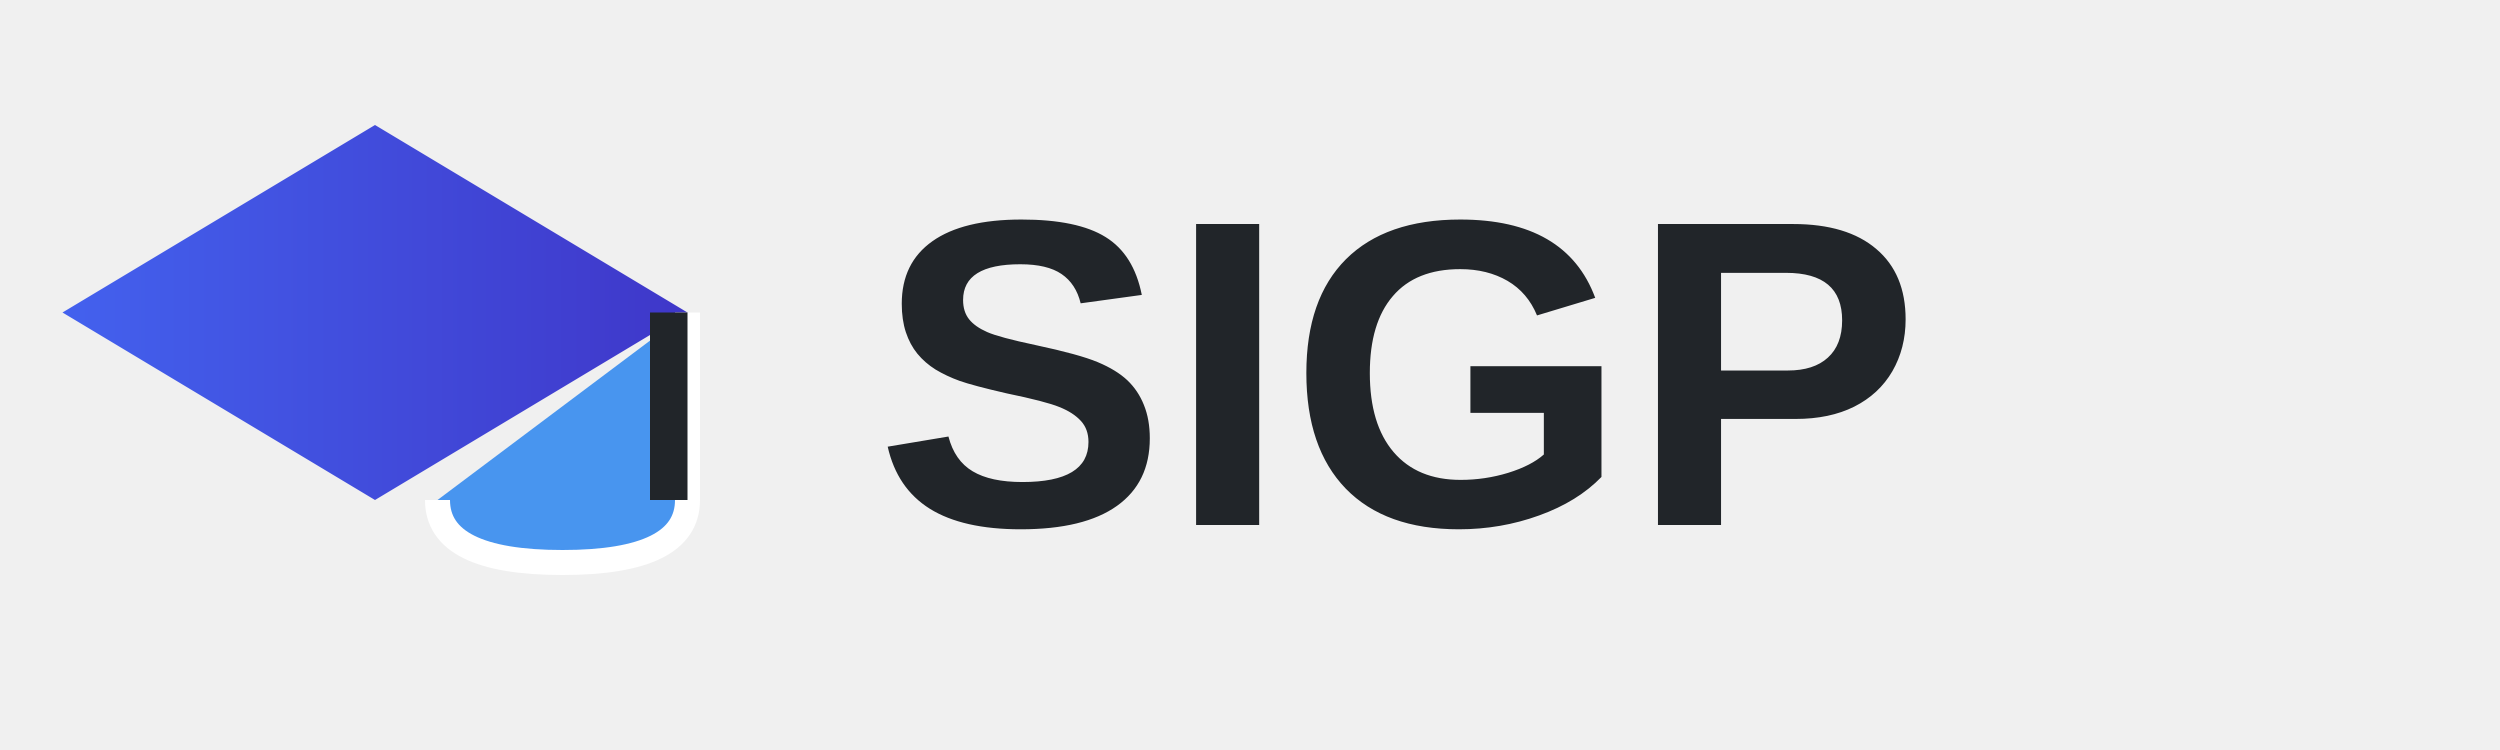
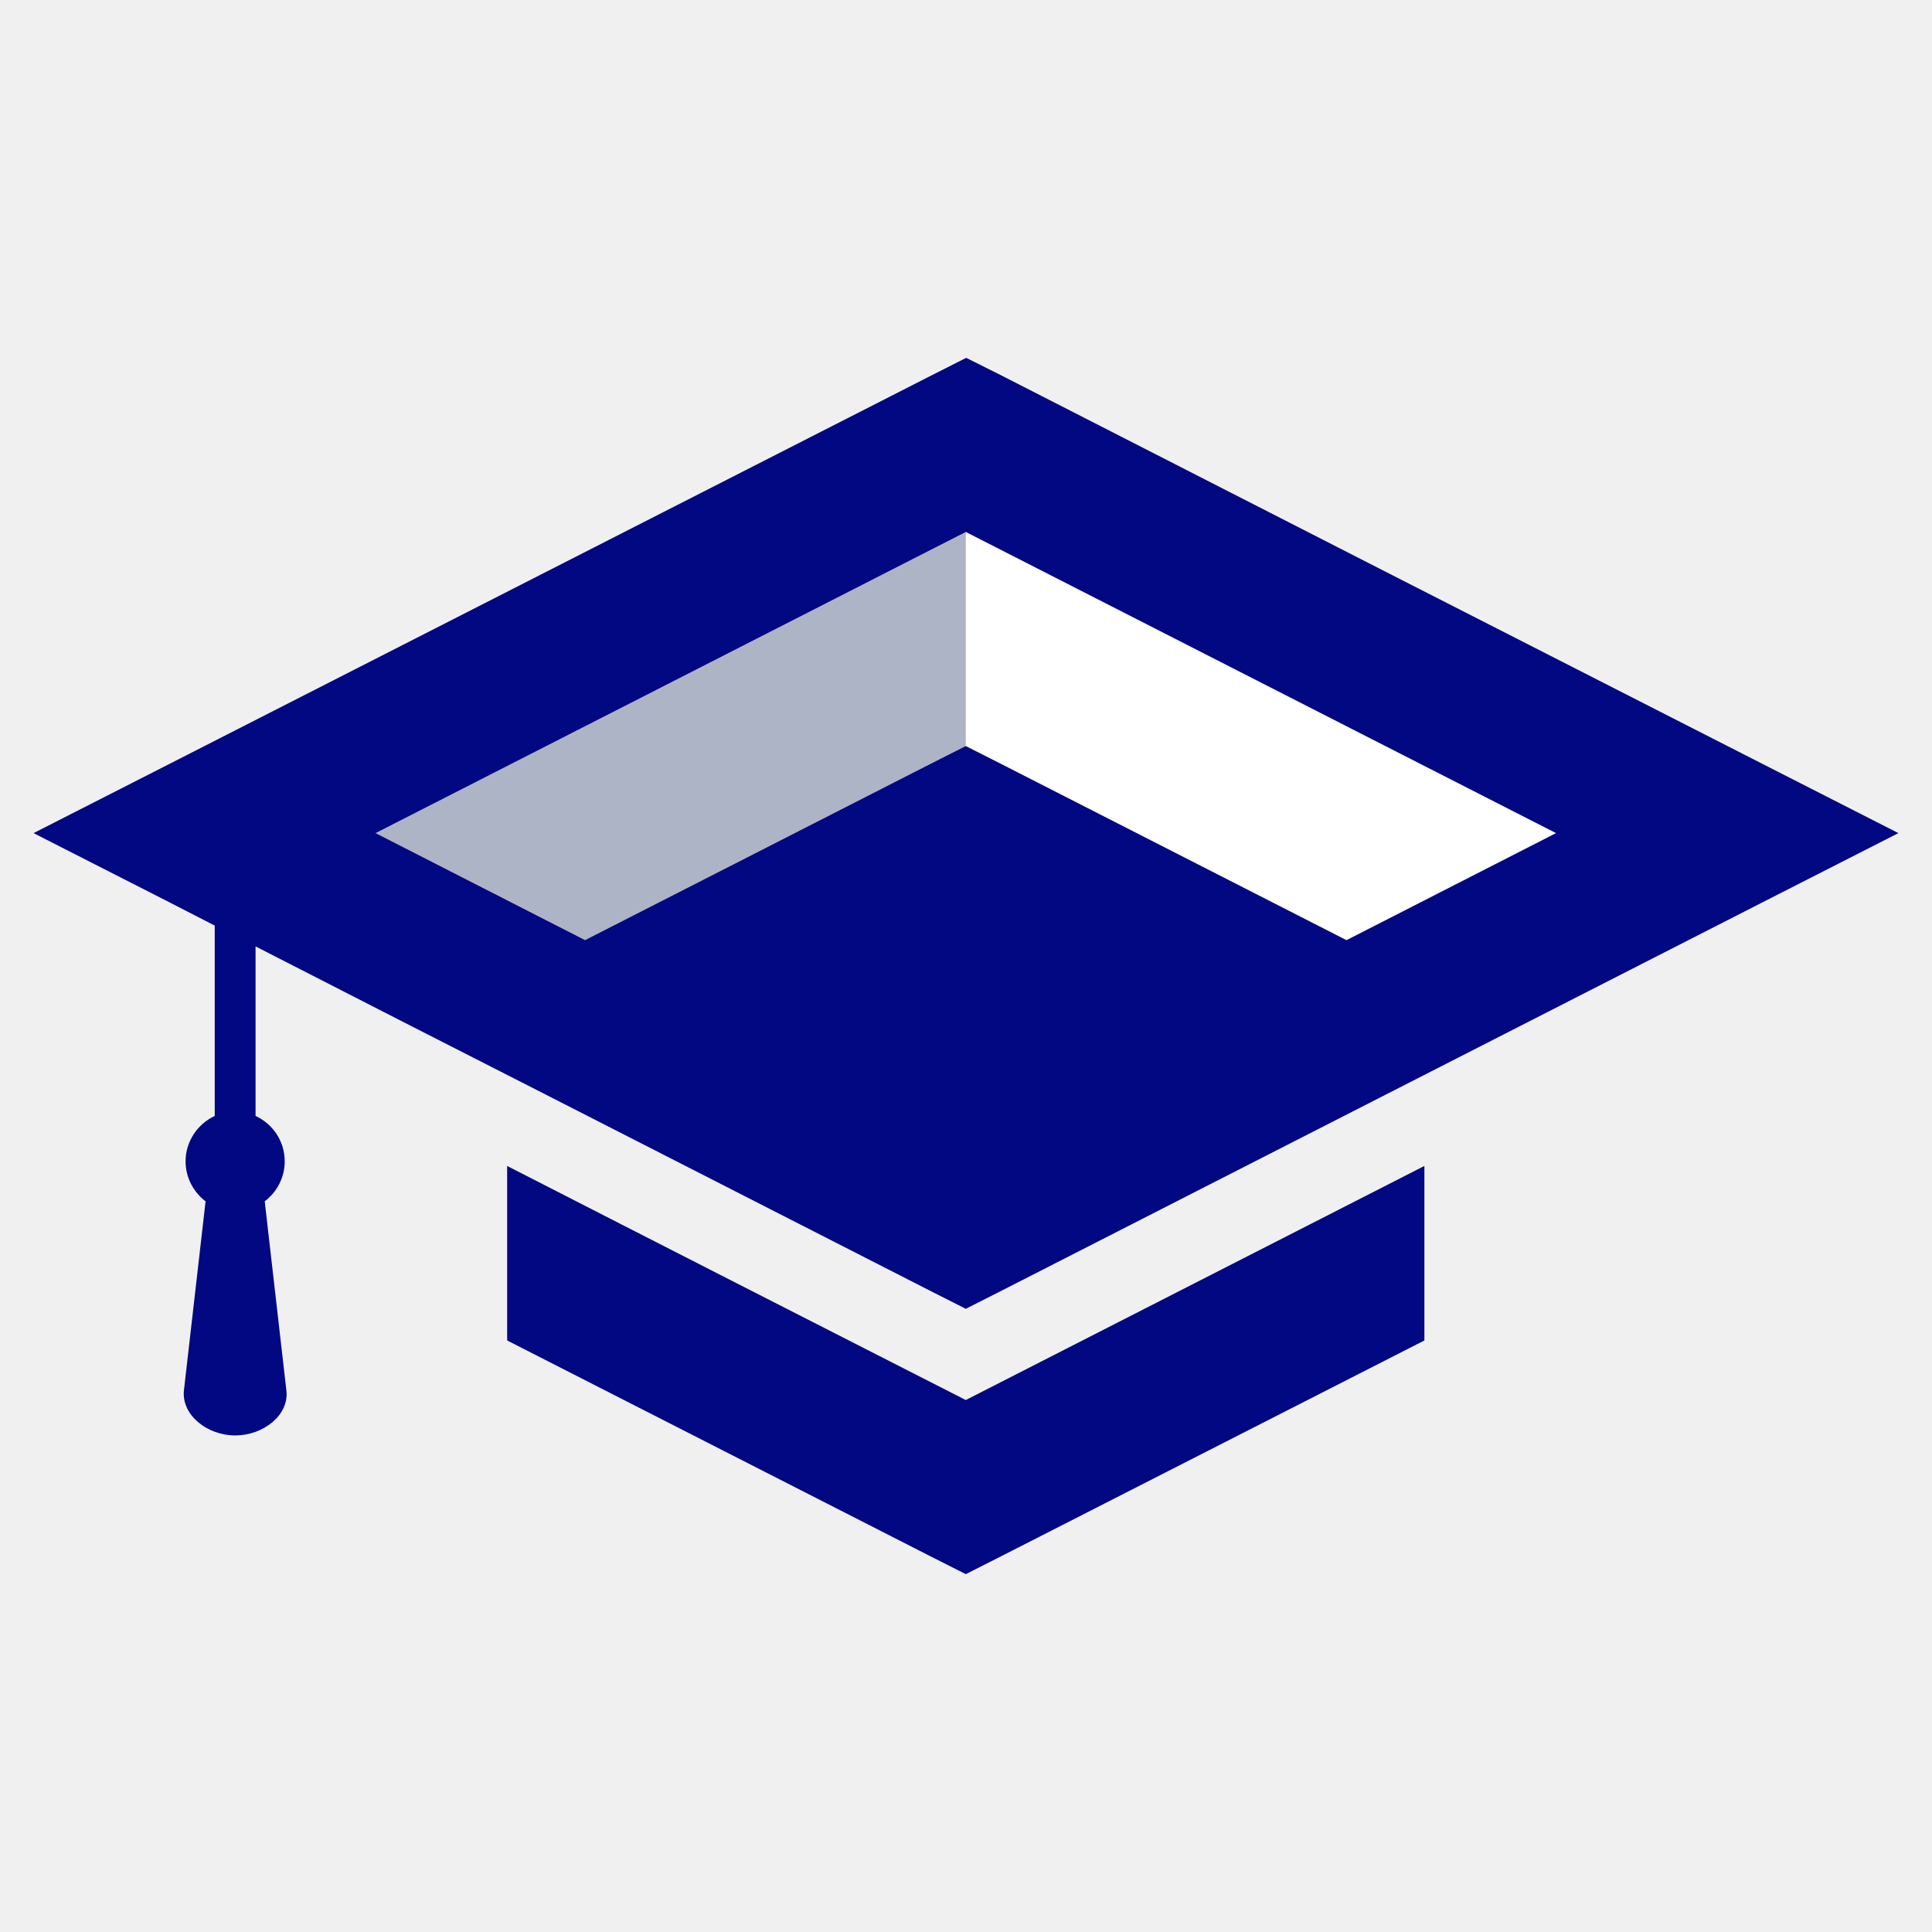
- <svg xmlns="http://www.w3.org/2000/svg" viewBox="0 0 200 60">
+ <svg xmlns="http://www.w3.org/2000/svg" width="500" zoomAndPan="magnify" viewBox="0 0 375 375" height="500" preserveAspectRatio="xMidYMid meet" version="1.0">
  <defs>
-     <linearGradient id="grad1" x1="0%" y1="0%" x2="100%" y2="0%">
-       <stop offset="0%" style="stop-color:#4361ee;stop-opacity:1" />
-       <stop offset="100%" style="stop-color:#3f37c9;stop-opacity:1" />
-     </linearGradient>
+     <clipPath id="920caf9fab">
+       <path d="M 6.242 69.457 L 368.492 69.457 L 368.492 305.707 L 6.242 305.707 Z M 6.242 69.457 " clip-rule="nonzero" />
+     </clipPath>
  </defs>
-   <path fill="url(#grad1)" d="M30 10 L55 25 L30 40 L5 25 Z" />
-   <path fill="#4895ef" d="M55 25 L55 40 Q55 45 45 45 Q35 45 35 40" stroke="white" stroke-width="2" />
-   <rect x="52" y="25" width="3" height="15" fill="#212529" />
-   <text x="70" y="42" font-family="Segoe UI, Arial, sans-serif" font-weight="bold" font-size="35" fill="#212529">SIGP</text>
+   <path fill="#adb4c5" d="M 187.457 147.074 L 113.559 184.75 L 68.441 161.707 L 187.457 100.988 L 306.551 161.707 L 261.355 184.75 Z M 187.457 147.074 " fill-opacity="1" fill-rule="evenodd" />
+   <path fill="#ffffff" d="M 187.457 100.988 L 306.551 161.707 L 261.355 184.75 L 187.457 147.074 Z M 187.457 100.988 " fill-opacity="1" fill-rule="evenodd" />
+   <g clip-path="url(#920caf9fab)">
+     <path fill="#010882" d="M 194.328 148.285 L 261.355 182.484 L 302.023 161.707 L 254.48 137.453 L 187.457 103.25 L 120.43 137.453 L 72.891 161.707 L 113.559 182.484 L 180.582 148.285 L 187.457 144.809 Z M 187.457 271.746 C 157.781 256.625 128.109 241.508 98.438 226.309 L 98.438 260.184 L 106.684 264.387 L 180.582 302.066 L 187.457 305.543 L 194.328 302.066 L 268.227 264.387 L 276.473 260.184 L 276.473 226.309 C 246.801 241.426 217.129 256.625 187.457 271.746 Z M 194.328 72.852 L 268.227 110.609 L 342.125 148.285 L 368.48 161.707 L 342.125 175.129 C 292.887 200.273 243.566 225.418 194.328 250.562 L 187.457 254.039 L 180.582 250.562 L 106.766 212.887 C 87.684 203.184 68.684 193.48 49.605 183.699 L 49.605 216.605 C 52.918 218.141 55.262 221.457 55.262 225.418 C 55.262 228.57 53.727 231.402 51.383 233.18 L 55.586 269.887 C 56.152 274.656 51.141 278.617 45.641 278.617 C 40.227 278.617 35.211 274.656 35.699 269.887 L 39.902 233.18 C 37.559 231.402 36.02 228.57 36.02 225.418 C 36.02 221.535 38.367 218.141 41.68 216.605 L 41.68 179.656 L 32.867 175.129 L 6.512 161.707 L 32.867 148.285 L 180.664 72.934 L 187.535 69.457 Z M 194.328 72.852 " fill-opacity="1" fill-rule="evenodd" />
+   </g>
</svg>
